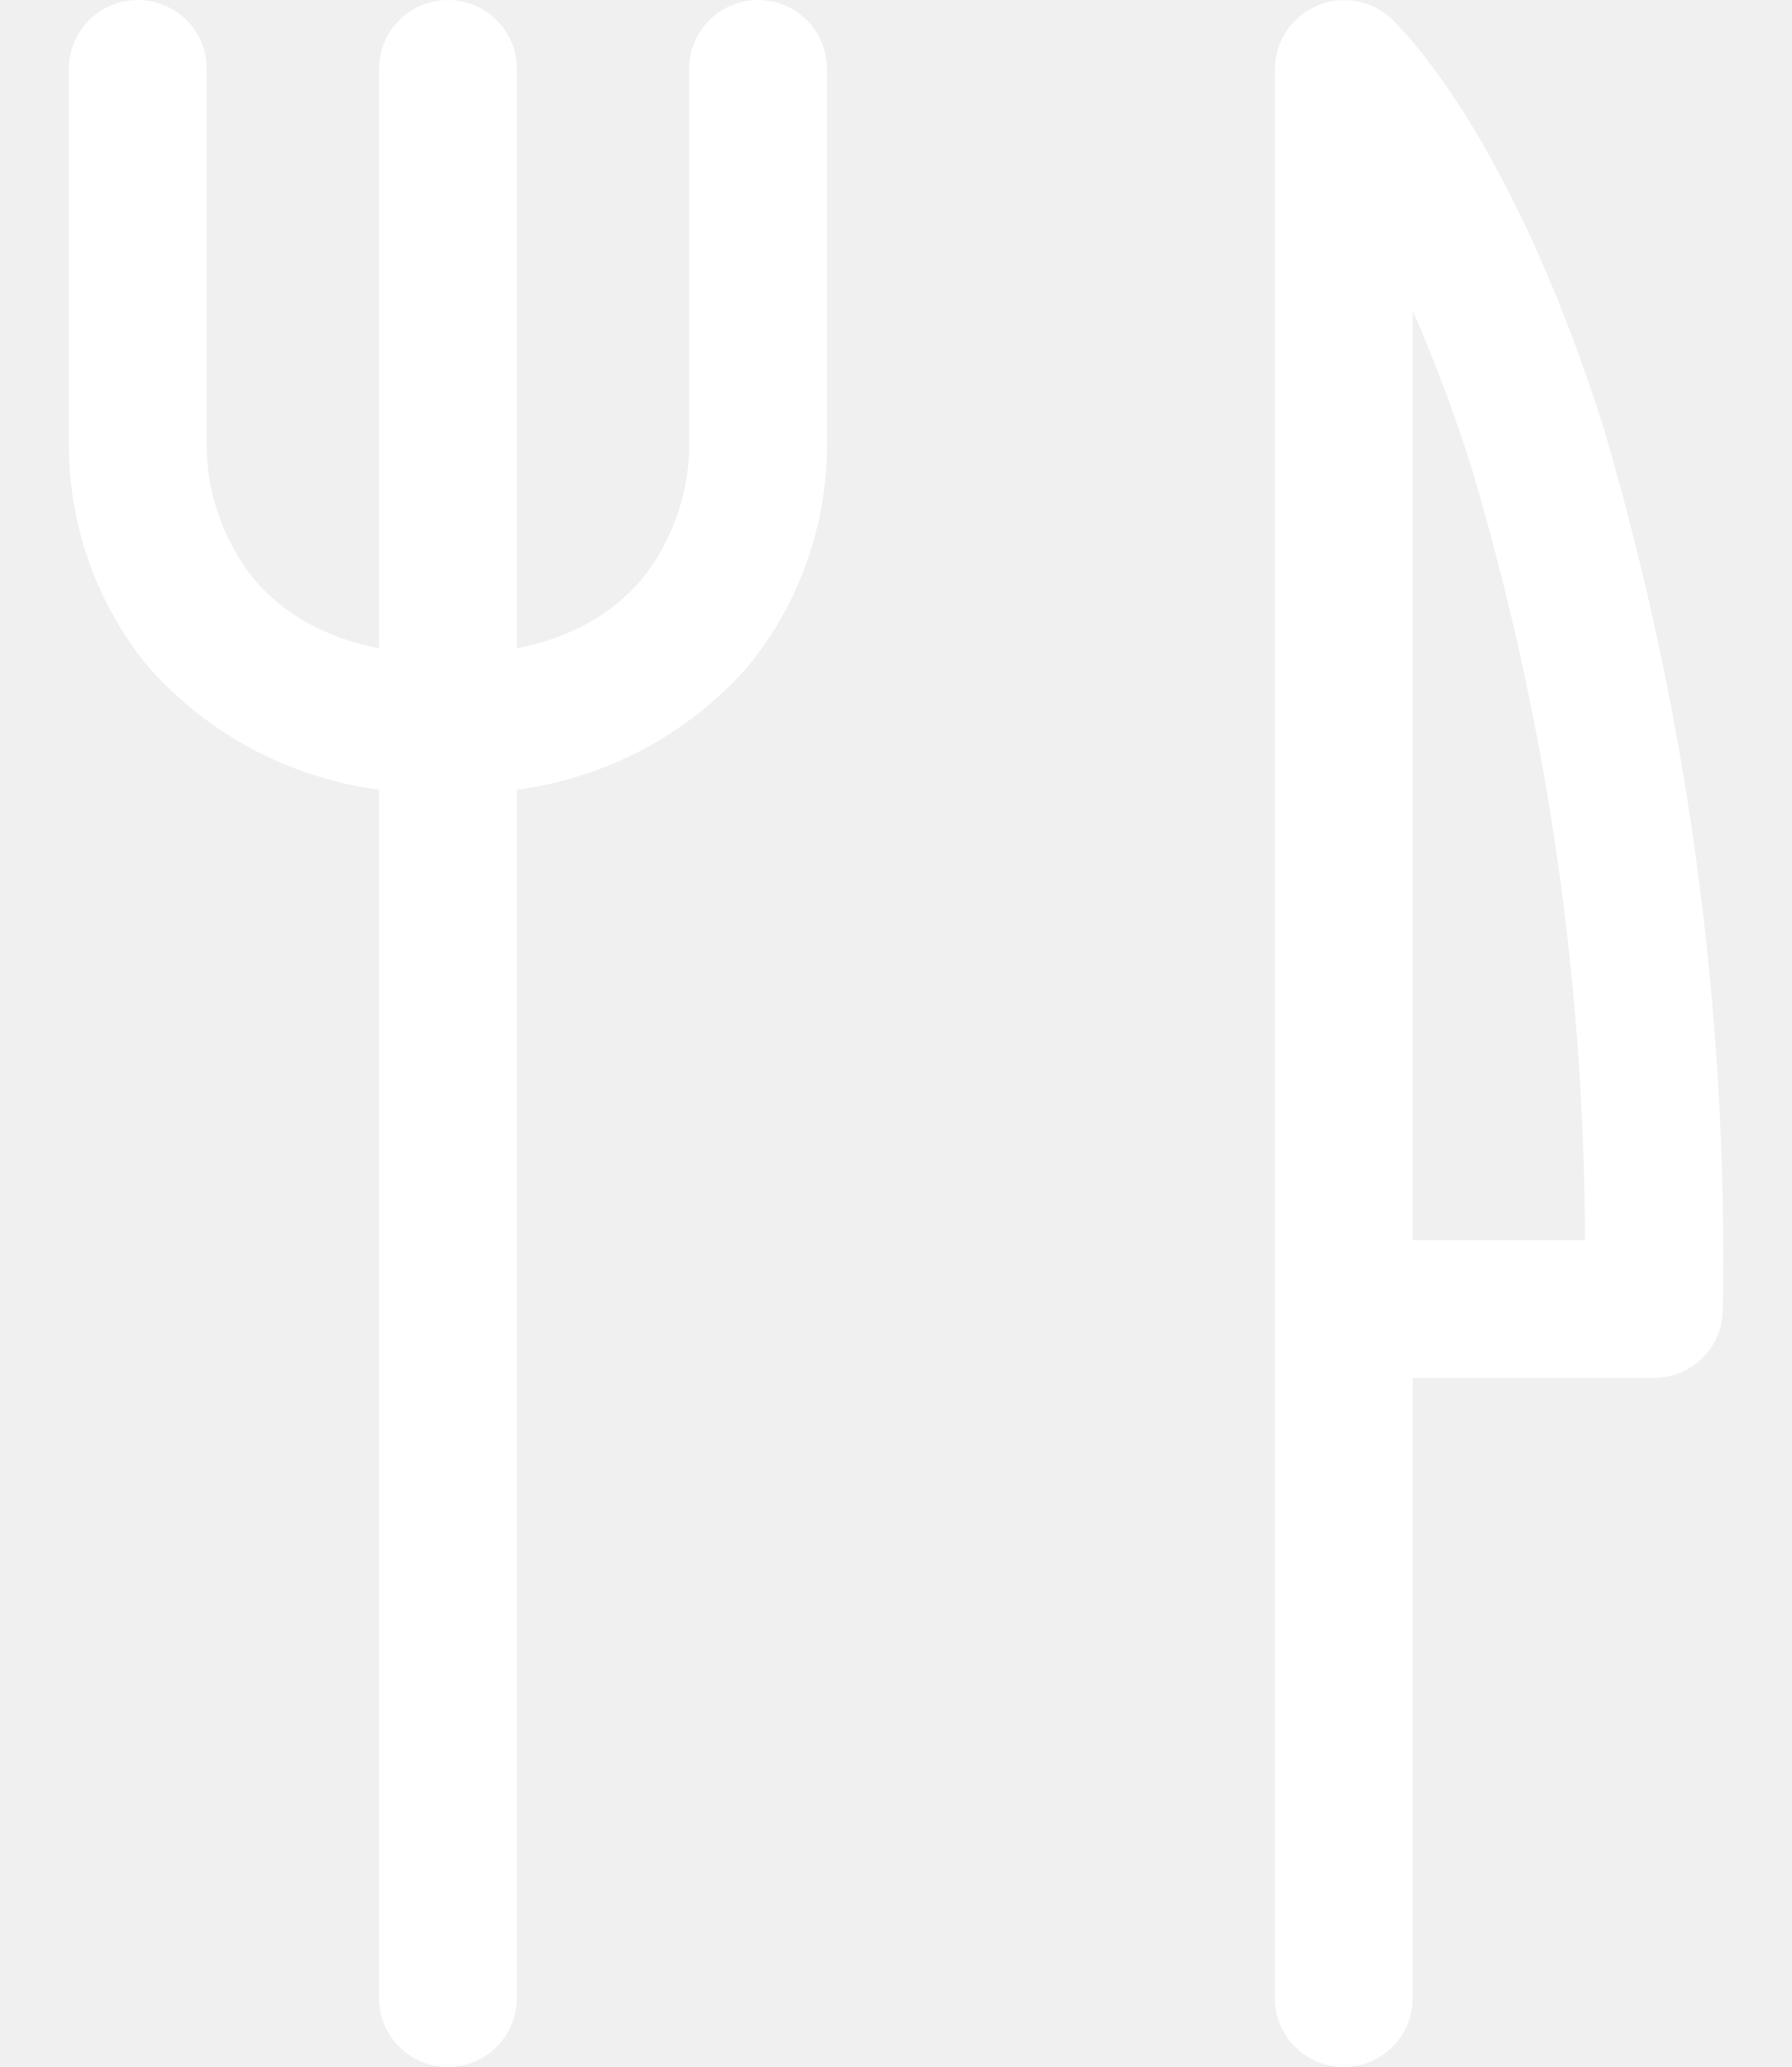
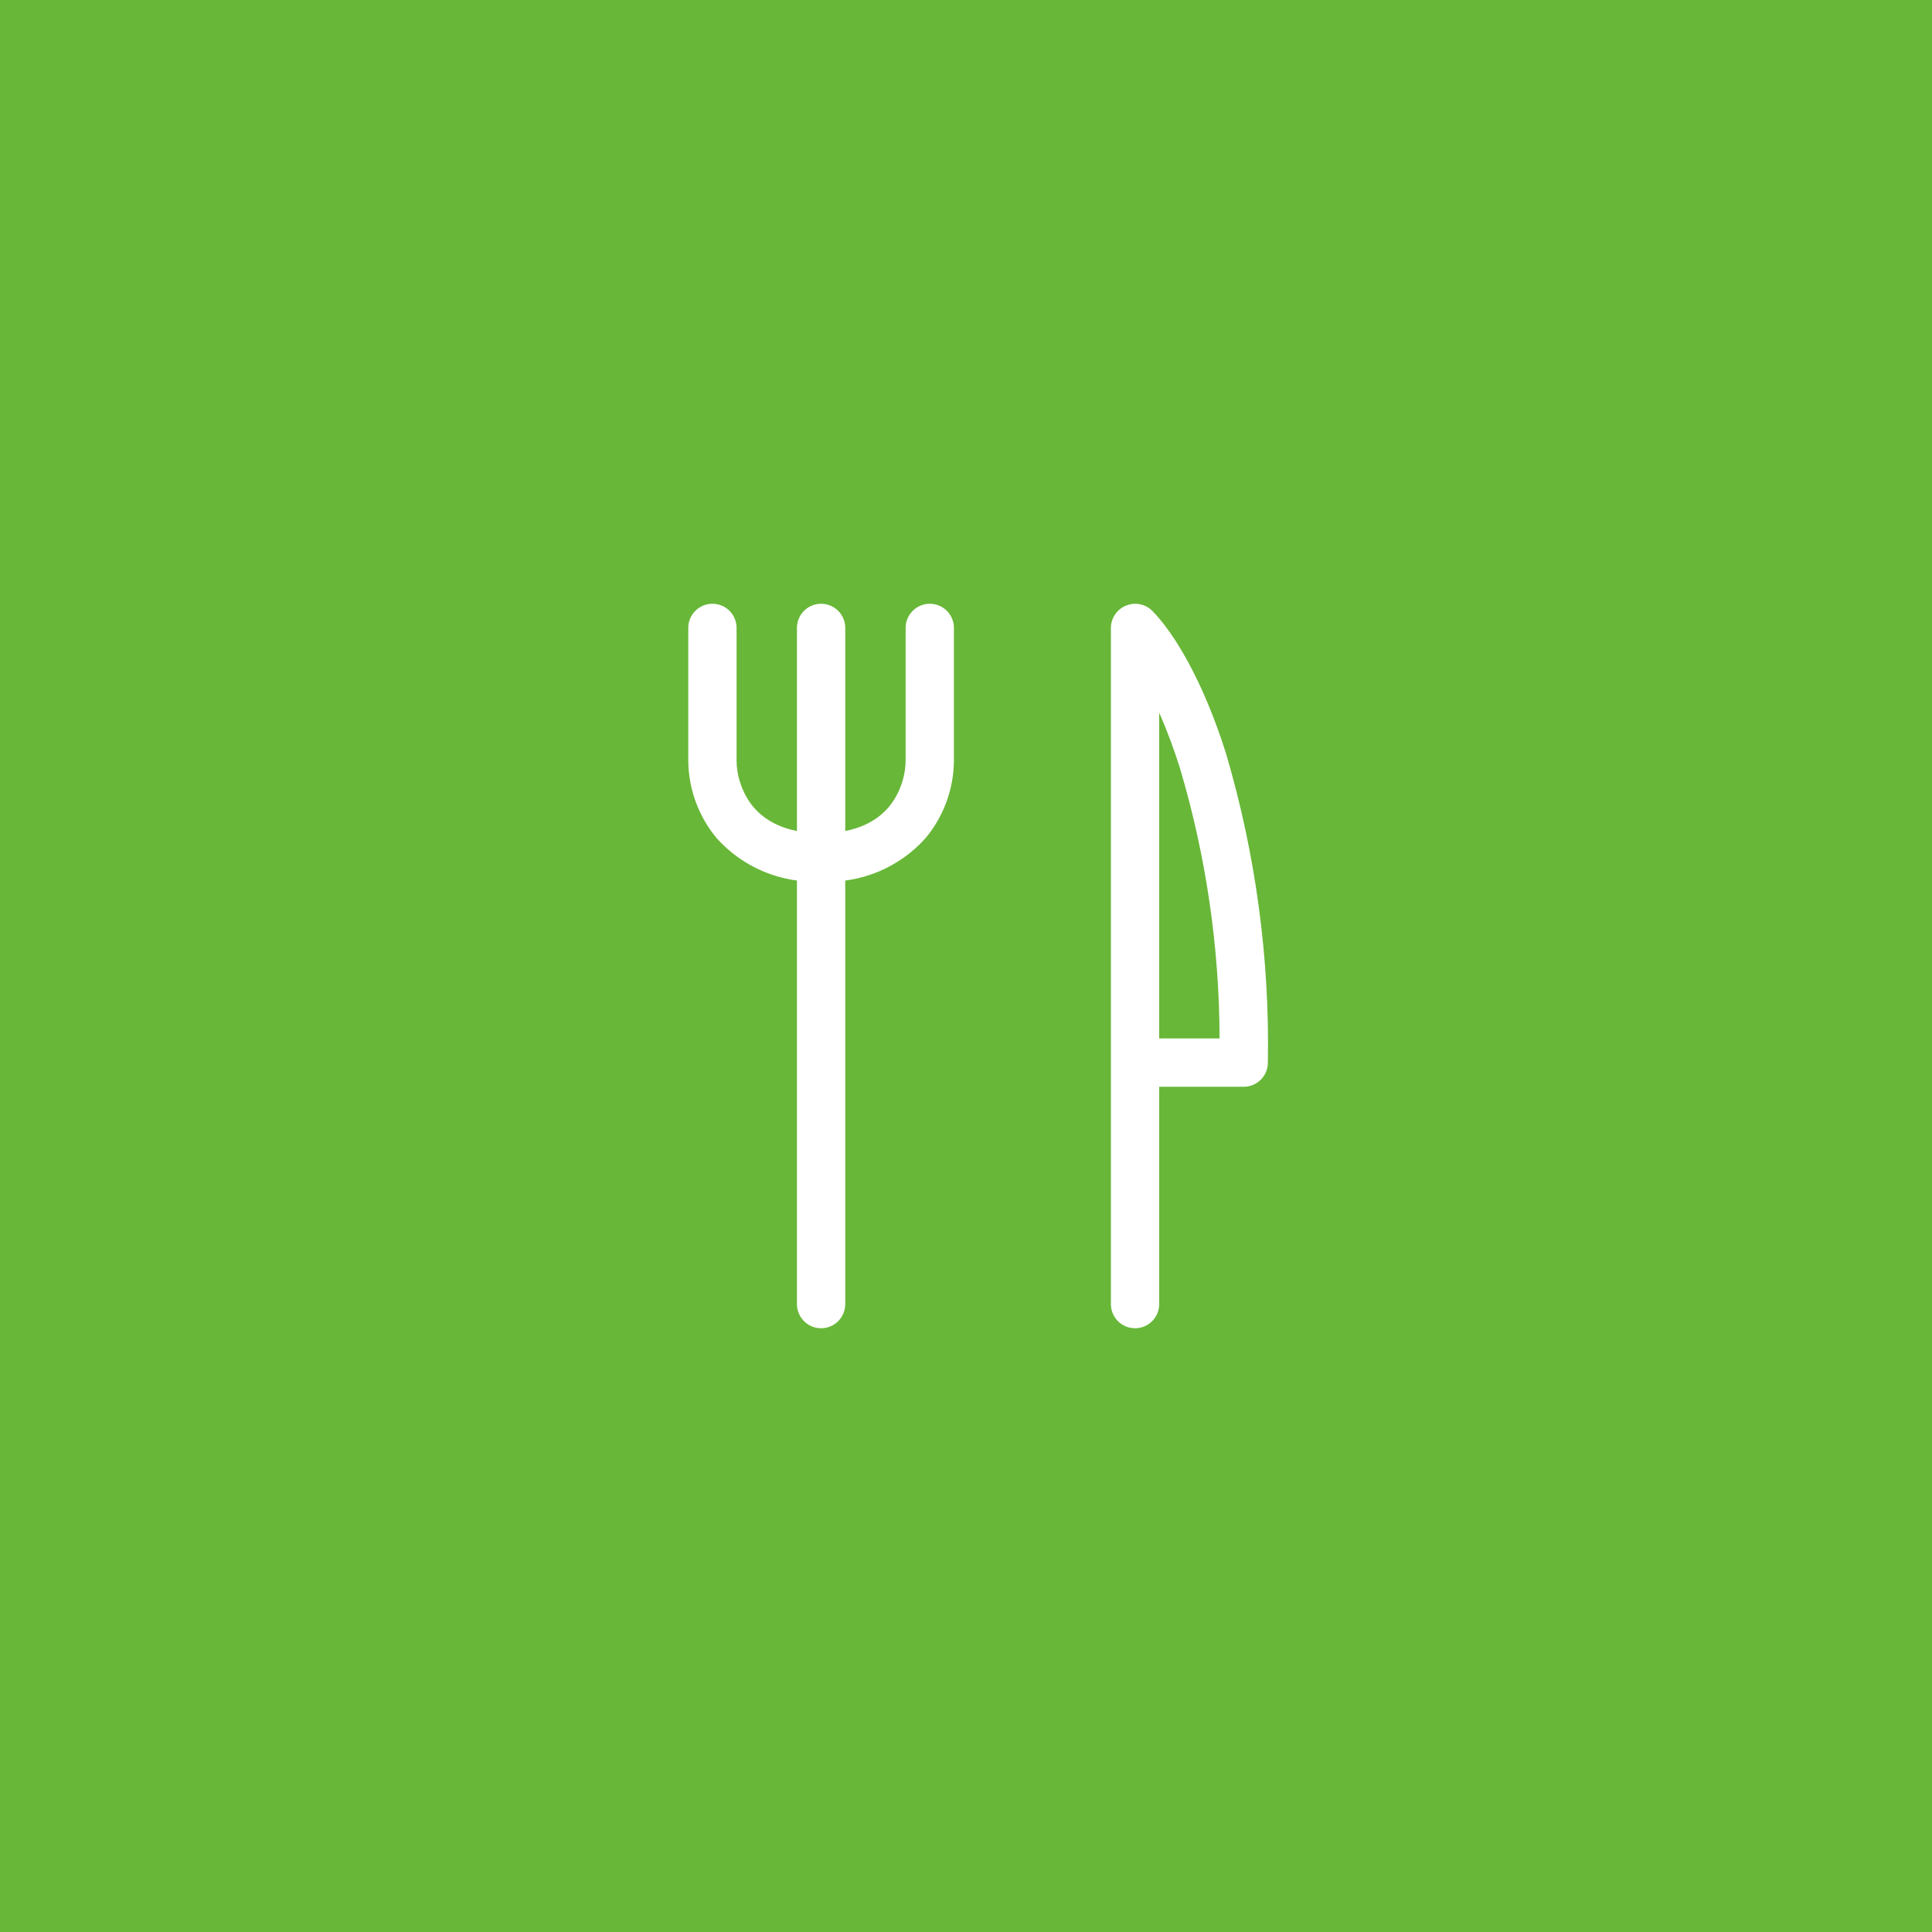
- <svg xmlns="http://www.w3.org/2000/svg" viewBox="0 0 26 30" fill="none">
-   <path fill-rule="evenodd" clip-rule="evenodd" d="M19.12.08a1 1 0 0 1 1.09.21c.9.91 2.1 2.88 3.06 5.92a42.6 42.6 0 0 1 1.73 12.79 1 1 0 0 1-1 1h-3.5v9a1 1 0 1 1-2 0v-28a1 1 0 0 1 .62-.92Zm1.38 17.92h2.5a39.62 39.62 0 0 0-1.64-11.19 22.4 22.4 0 0 0-.86-2.3v13.49Zm-14-18a1 1 0 0 1 1 1v28a1 1 0 1 1-2 0v-28a1 1 0 0 1 1-1Z" fill="#fff" />
-   <path fill-rule="evenodd" clip-rule="evenodd" d="M2 0a1 1 0 0 1 1 1v5.5c0 .56.2 1.32.7 1.92.48.56 1.31 1.08 2.8 1.08a1 1 0 1 1 0 2 5.41 5.41 0 0 1-4.33-1.8 5.07 5.07 0 0 1-1.17-3.2v-5.5a1 1 0 0 1 1-1Z" fill="#fff" />
-   <path fill-rule="evenodd" clip-rule="evenodd" d="M11 0a1 1 0 0 0-1 1v5.5c0 .56-.2 1.32-.7 1.92-.48.56-1.31 1.08-2.8 1.08a1 1 0 0 0 0 2 5.4 5.4 0 0 0 4.33-1.8 5.07 5.07 0 0 0 1.17-3.2v-5.5a1 1 0 0 0-1-1Z" fill="#fff" />
+ <svg xmlns="http://www.w3.org/2000/svg" viewBox="0 0 80 80" fill="none">
+   <path fill="#68B738" d="M0 0h80v80h-80z" />
+   <path fill-rule="evenodd" clip-rule="evenodd" d="M46.62 25.08a1 1 0 0 1 1.09.21c.9.91 2.1 2.88 3.06 5.92a42.6 42.6 0 0 1 1.73 12.79 1 1 0 0 1-1 1h-3.5v9a1 1 0 1 1-2 0v-28a1 1 0 0 1 .62-.92Zm1.38 17.92h2.5a39.62 39.62 0 0 0-1.64-11.19 22.4 22.4 0 0 0-.86-2.3v13.49Zm-14-18a1 1 0 0 1 1 1v28a1 1 0 1 1-2 0v-28a1 1 0 0 1 1-1Z" fill="#fff" />
+   <path fill-rule="evenodd" clip-rule="evenodd" d="M29.5 25a1 1 0 0 1 1 1v5.5c0 .56.2 1.32.7 1.92.48.56 1.31 1.08 2.8 1.08a1 1 0 1 1 0 2 5.41 5.41 0 0 1-4.33-1.8 5.07 5.07 0 0 1-1.17-3.2v-5.5a1 1 0 0 1 1-1Z" fill="#fff" />
+   <path fill-rule="evenodd" clip-rule="evenodd" d="M38.5 25a1 1 0 0 0-1 1v5.5c0 .56-.2 1.32-.7 1.92-.48.56-1.31 1.08-2.8 1.08a1 1 0 0 0 0 2 5.4 5.4 0 0 0 4.33-1.8 5.07 5.07 0 0 0 1.17-3.2v-5.5a1 1 0 0 0-1-1Z" fill="#fff" />
</svg>
